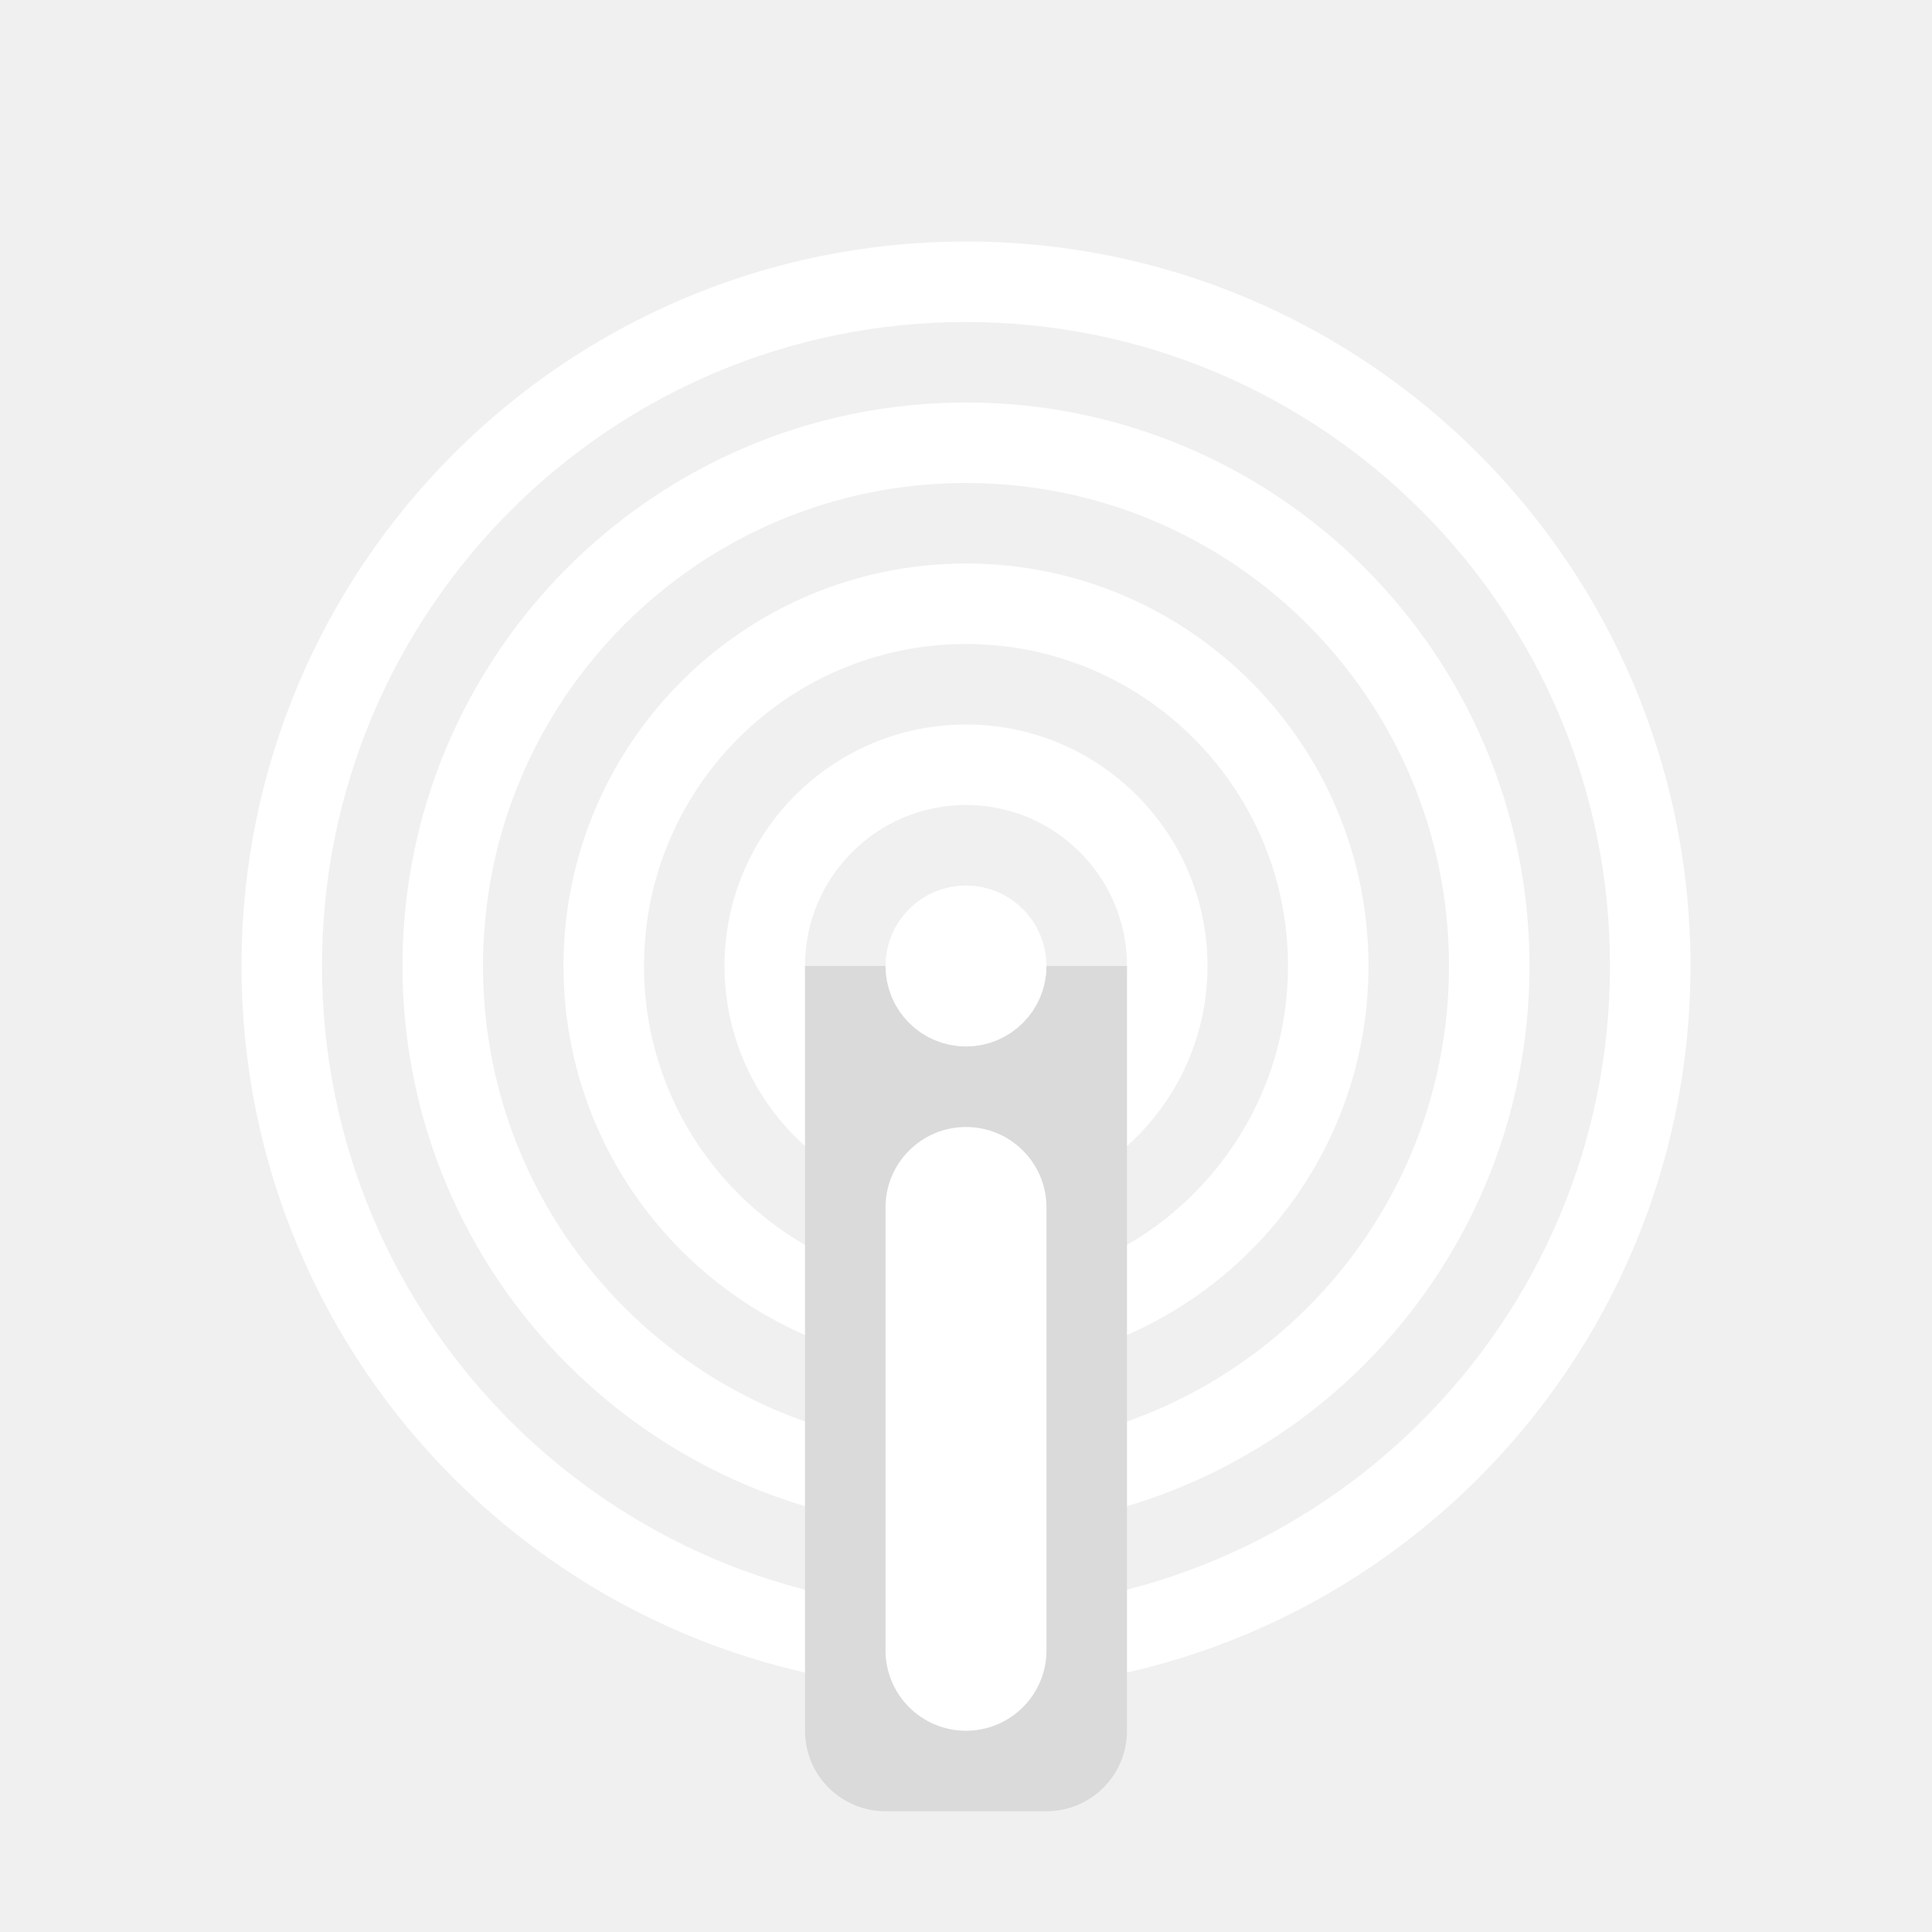
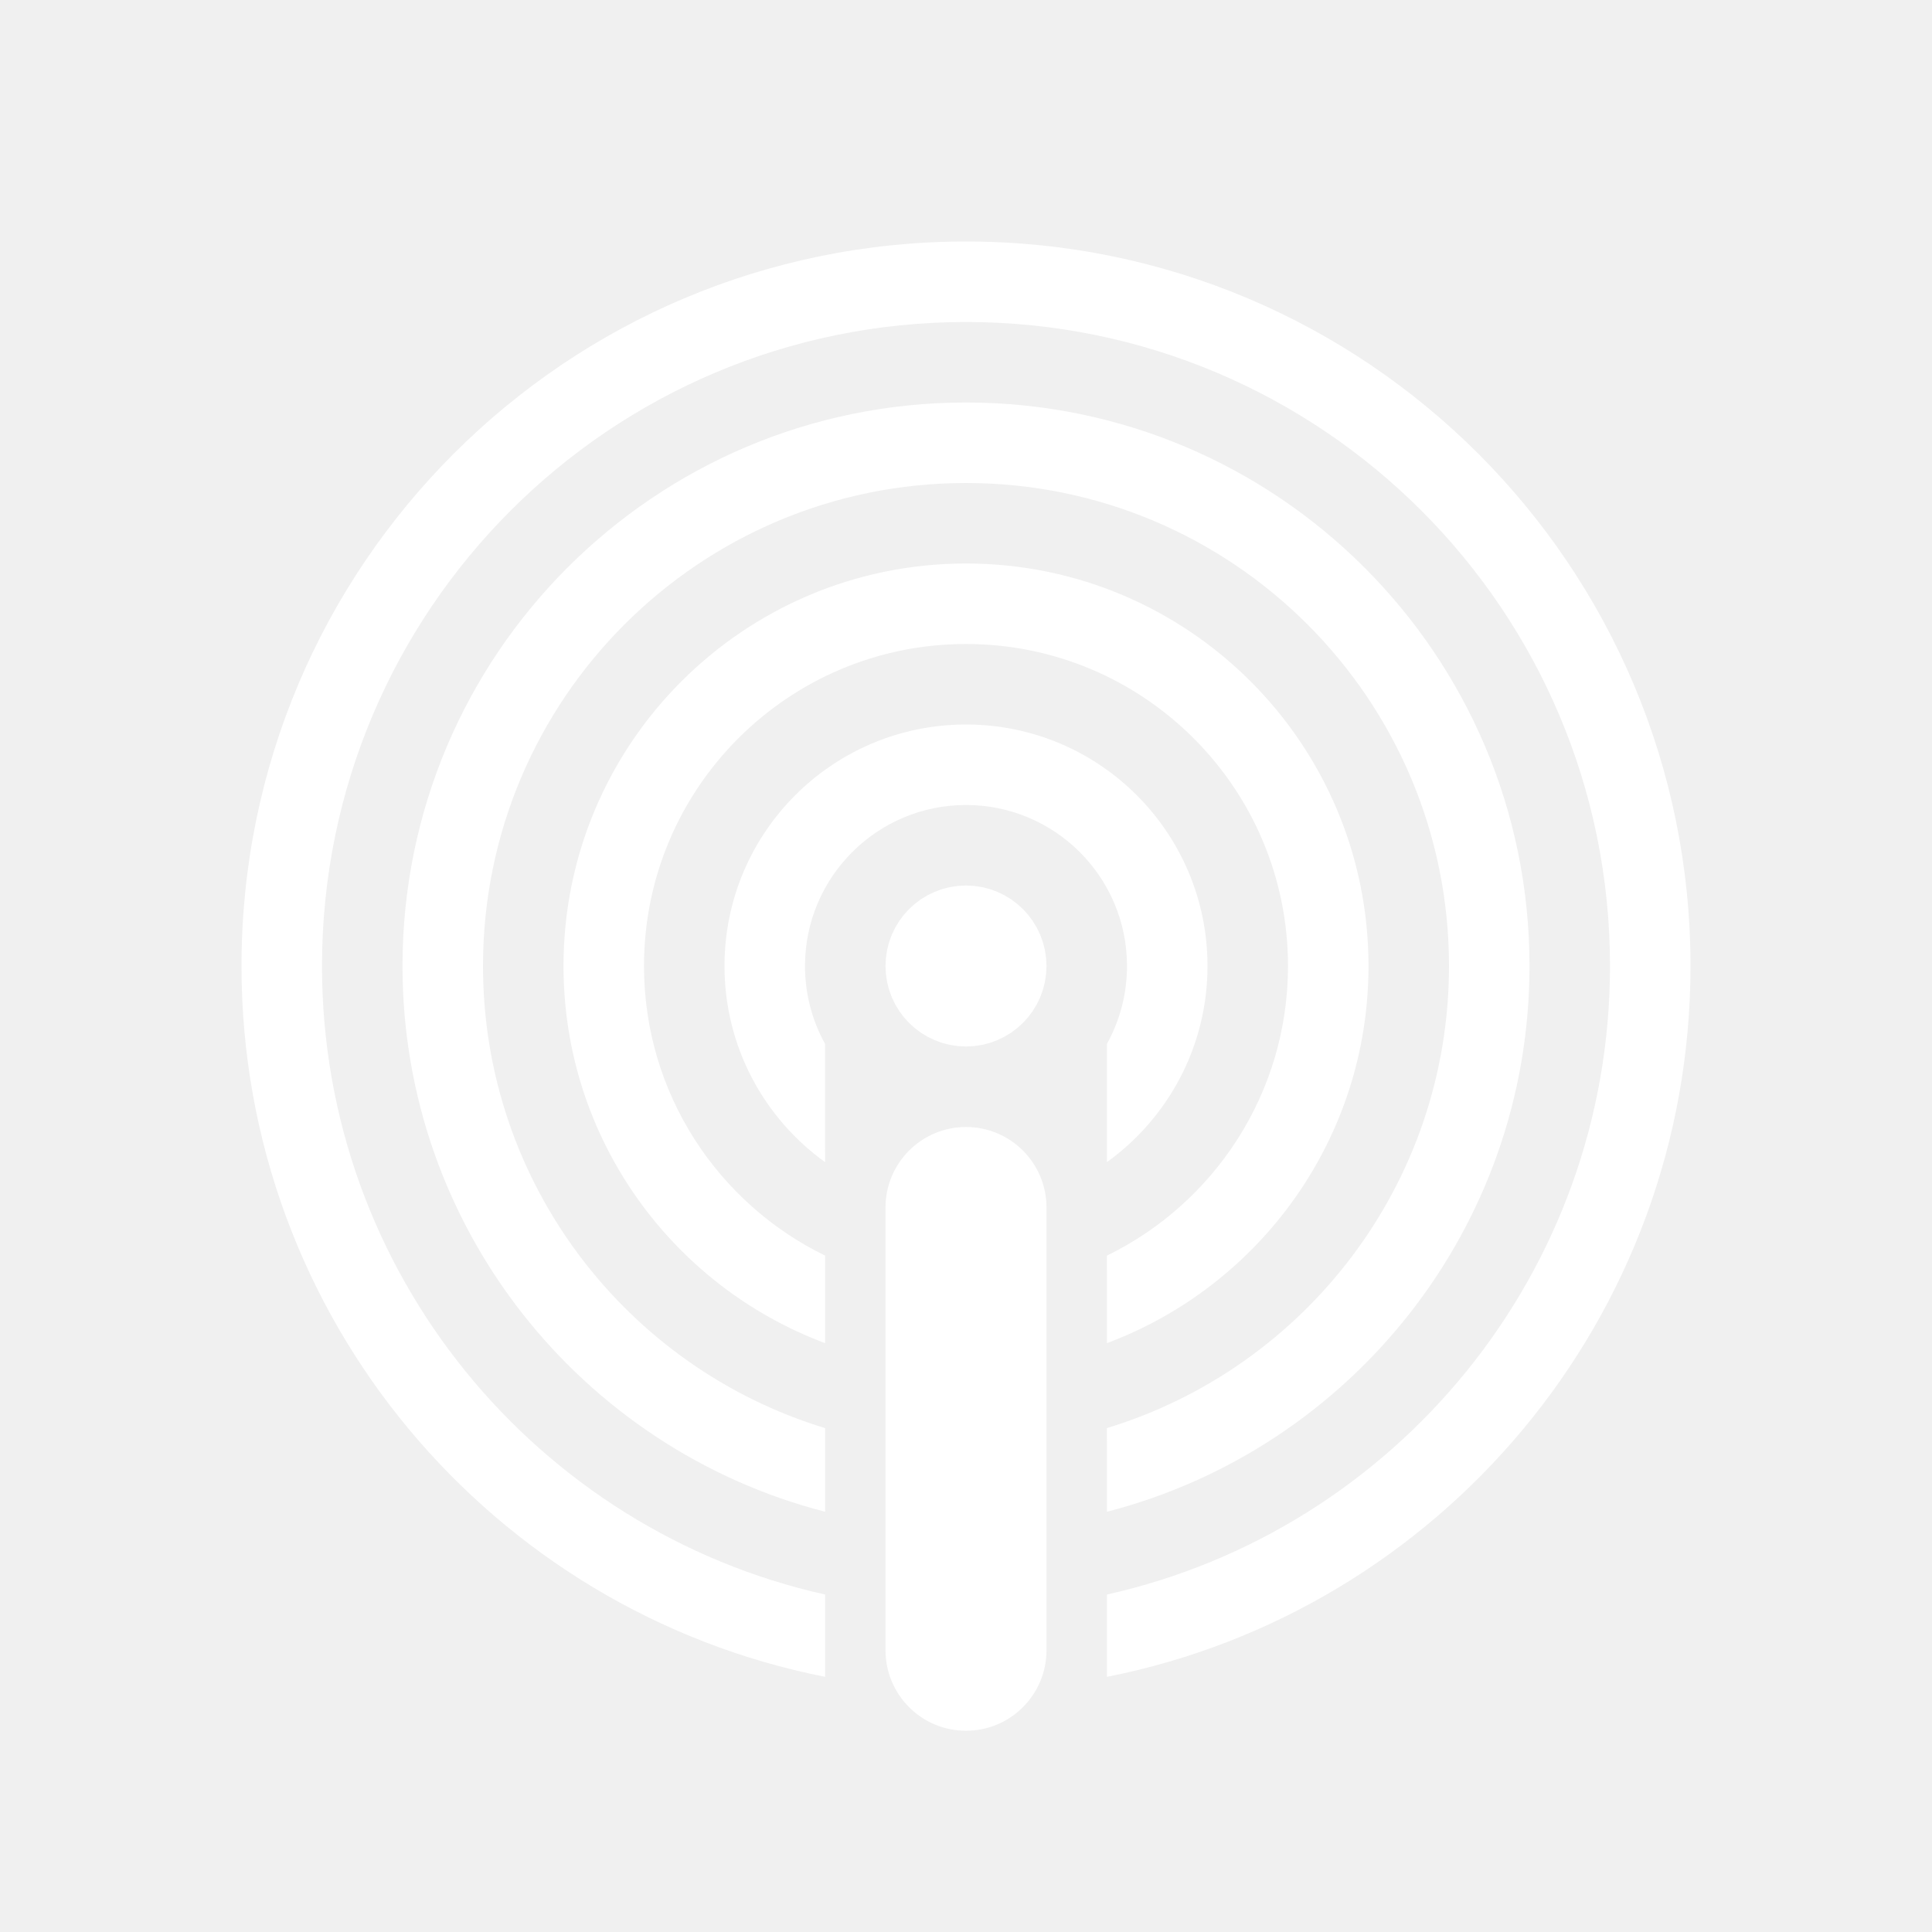
<svg xmlns="http://www.w3.org/2000/svg" width="48px" height="48px" viewBox="0 0 48 48" version="1.1">
-   <g id="icons" stroke="none" stroke-width="1" fill="none" fill-rule="evenodd">
-     <g id="设备">
+   <g id="页面-1" stroke="none" stroke-width="1" fill="none" fill-rule="evenodd">
+     <g id="device">
      <rect id="矩形" x="0" y="0" width="48" height="48" rx="8" />
-       <circle id="椭圆形" stroke="#FFFFFF" stroke-width="2" cx="24" cy="24" r="5" />
-       <circle id="椭圆形" stroke="#FFFFFF" stroke-width="2" cx="24" cy="24" r="9" />
-       <circle id="椭圆形" stroke="#FFFFFF" stroke-width="2" cx="24" cy="24" r="13" />
-       <circle id="椭圆形" stroke="#FFFFFF" stroke-width="2" cx="24" cy="24" r="17" />
-       <path d="M27.5,24.5 L27.5,43 C27.5,43.414 27.332,43.789 27.061,44.061 C26.789,44.332 26.414,44.5 26,44.5 L26,44.5 L22,44.5 C21.586,44.5 21.211,44.332 20.939,44.061 C20.668,43.789 20.5,43.414 20.5,43 L20.5,43 L20.5,24.5 L27.5,24.5 Z" id="矩形" stroke="#DADADA" fill="#DADADA" />
-       <rect id="矩形" fill="#FFFFFF" x="22" y="28" width="4" height="15" rx="2" />
-       <circle id="椭圆形" stroke="#FFFFFF" stroke-width="2" fill="#FFFFFF" cx="24" cy="24" r="1" />
+       <path d="M24,6 C33.941,6 42,14.059 42,24 C42,32.743 35.766,40.031 27.501,41.66 L27.501,39.616 C34.653,38.019 40,31.634 40,24 C40,15.163 32.837,8 24,8 C15.163,8 8,15.163 8,24 C8,31.634 13.347,38.02 20.5,39.616 L20.5,41.66 C12.234,40.031 6,32.744 6,24 C6,14.059 14.059,6 24,6 Z M24,10 C31.732,10 38,16.268 38,24 C38,30.523 33.539,36.004 27.501,37.559 L27.5,35.481 C32.42,33.983 36,29.41 36,24 C36,17.373 30.627,12 24,12 C17.373,12 12,17.373 12,24 C12,29.41 15.58,33.984 20.501,35.482 L20.5,37.559 C14.462,36.005 10,30.524 10,24 C10,16.268 16.268,10 24,10 Z M24,14 C29.523,14 34,18.477 34,24 C34,28.291 31.297,31.951 27.501,33.37 L27.5,31.196 C30.164,29.897 32,27.163 32,24 C32,19.582 28.418,16 24,16 C19.582,16 16,19.582 16,24 C16,27.163 17.836,29.898 20.501,31.196 L20.5,33.37 C16.703,31.952 14,28.292 14,24 C14,18.477 18.477,14 24,14 Z M24,18 C27.314,18 30,20.686 30,24 C30,26.007 29.014,27.784 27.501,28.873 L27.502,25.934 C27.819,25.361 28,24.702 28,24 C28,21.791 26.209,20 24,20 C21.791,20 20,21.791 20,24 C20,24.702 20.181,25.363 20.499,25.936 L20.5,28.874 C18.986,27.785 18,26.008 18,24 C18,20.686 20.686,18 24,18 Z" id="形状结合" fill="#FFFFFF" fill-rule="nonzero" />
+       <rect id="矩形" fill="#FFFFFF" fill-rule="nonzero" x="22" y="28" width="4" height="15" rx="2" />
+       <circle id="椭圆形" stroke="#FFFFFF" stroke-width="2" fill="#FFFFFF" fill-rule="nonzero" cx="24" cy="24" r="1" />
    </g>
  </g>
</svg>
